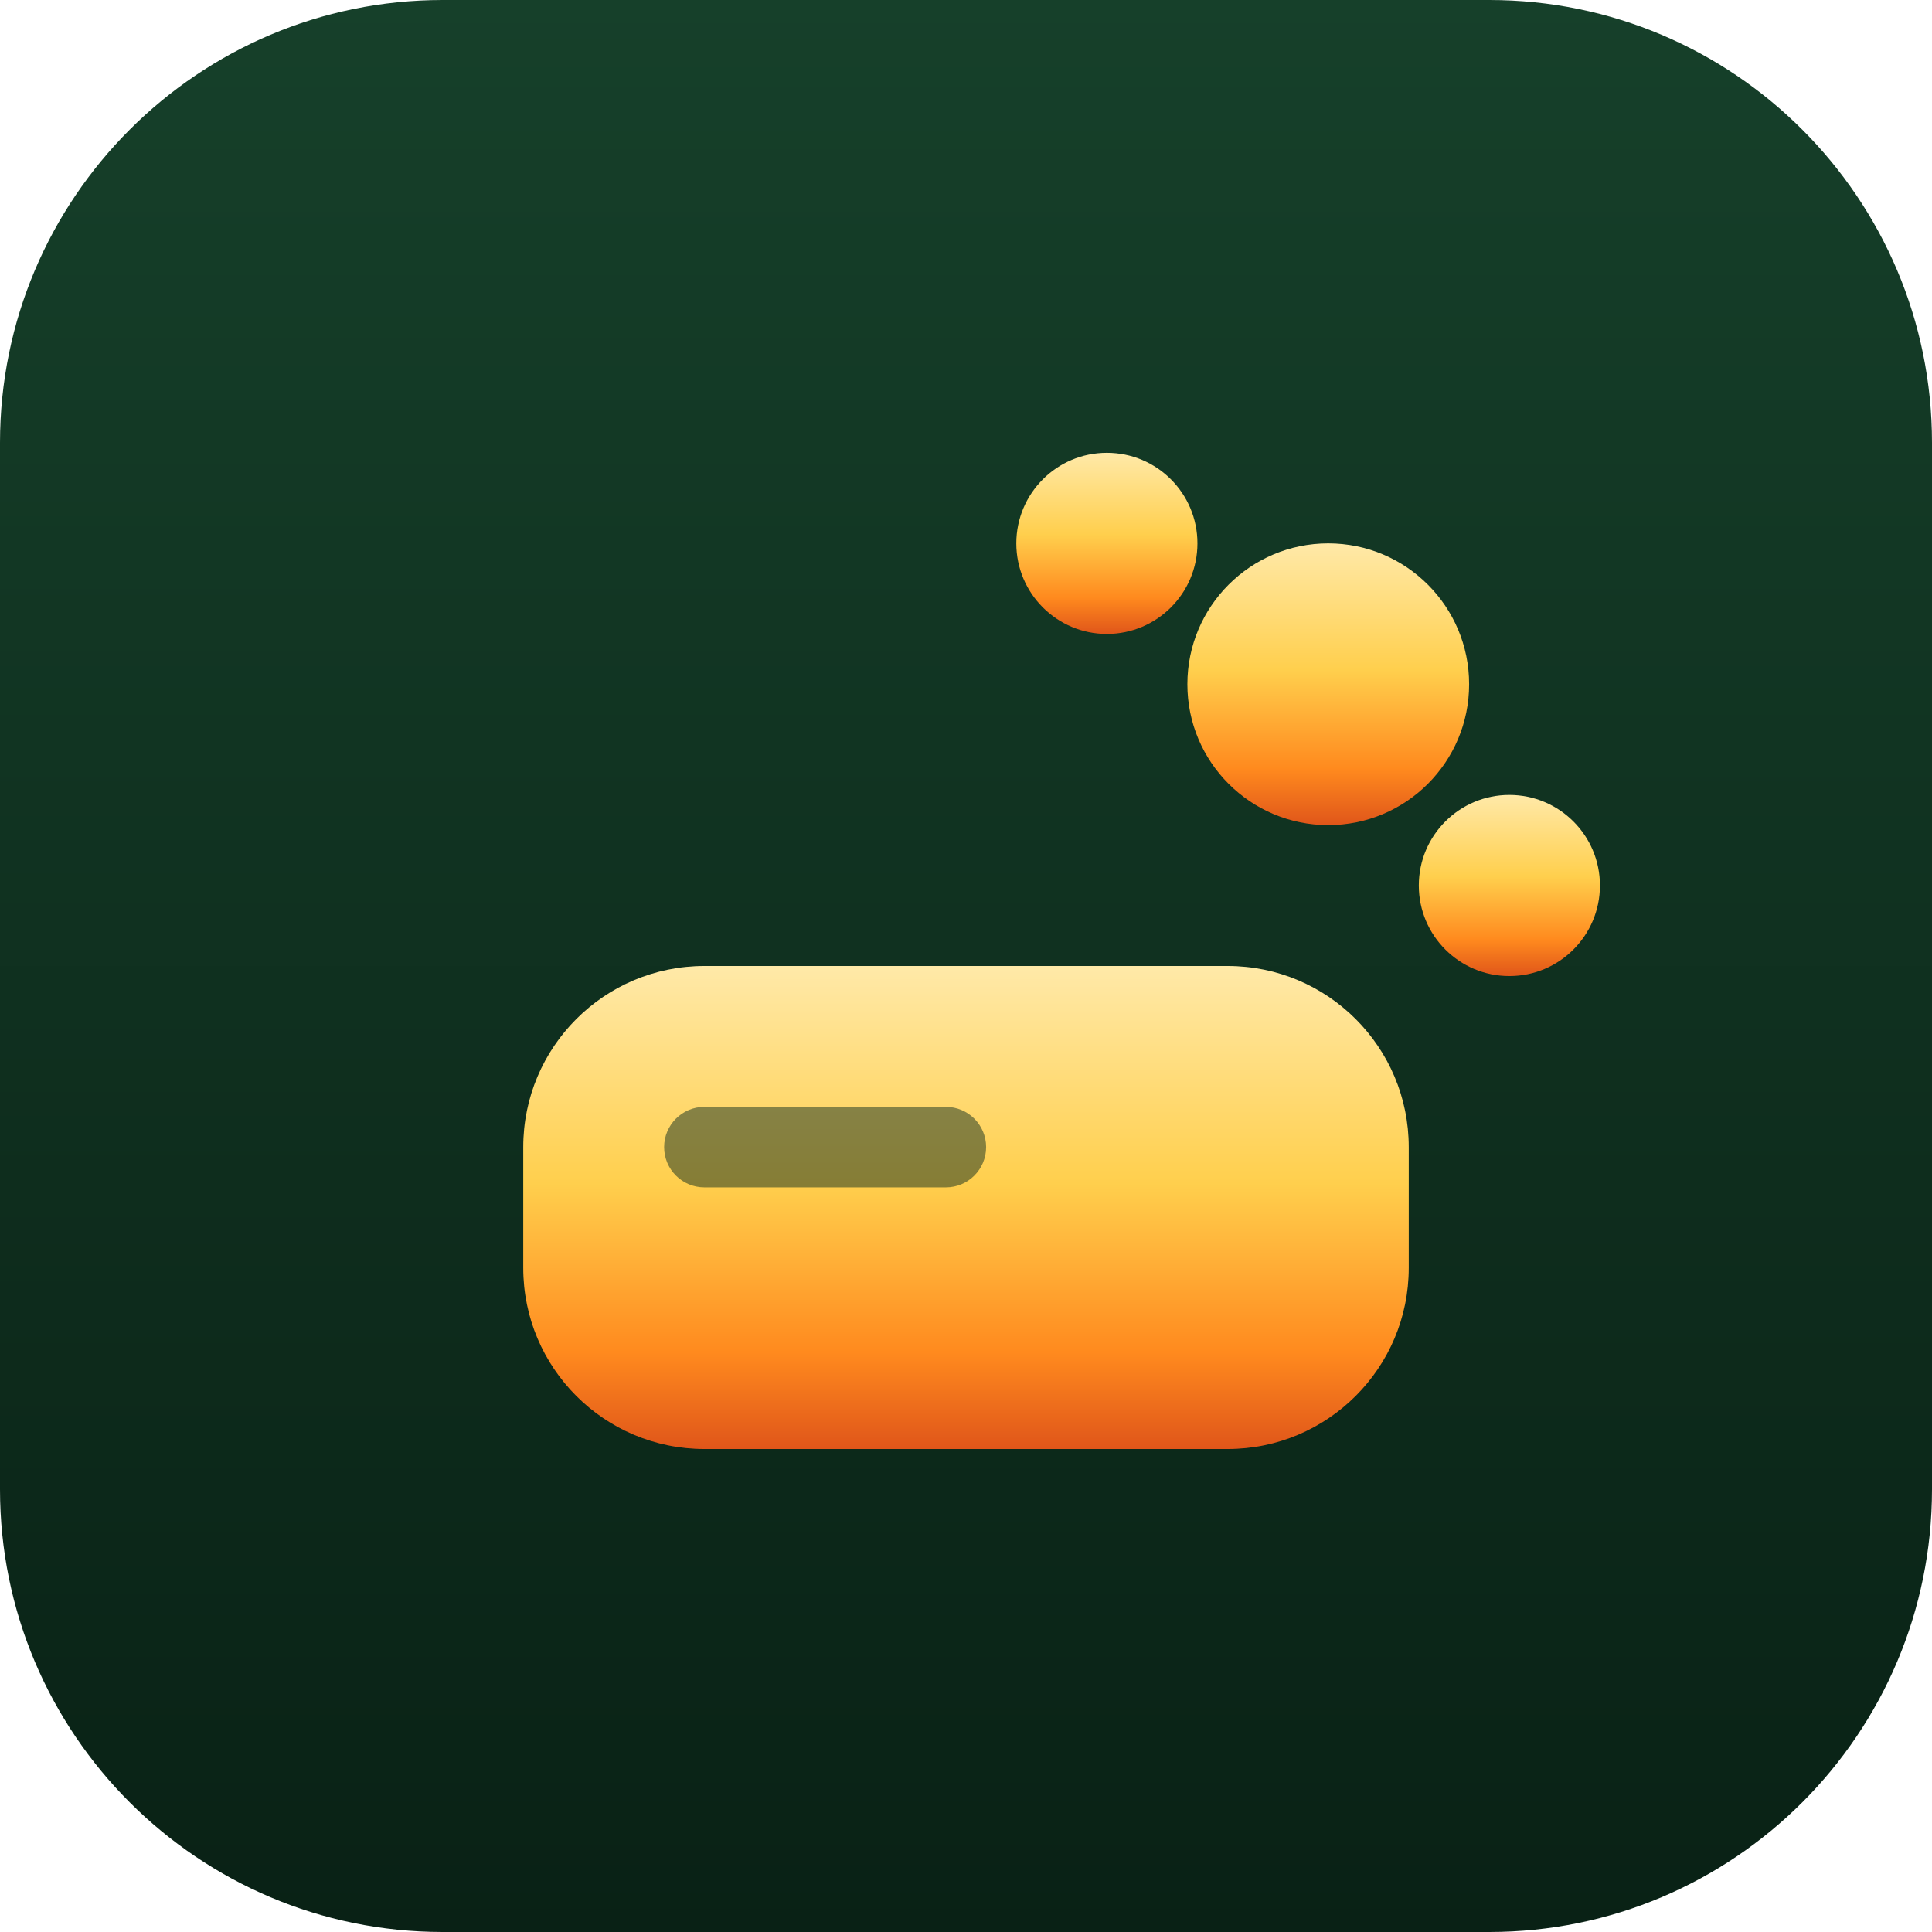
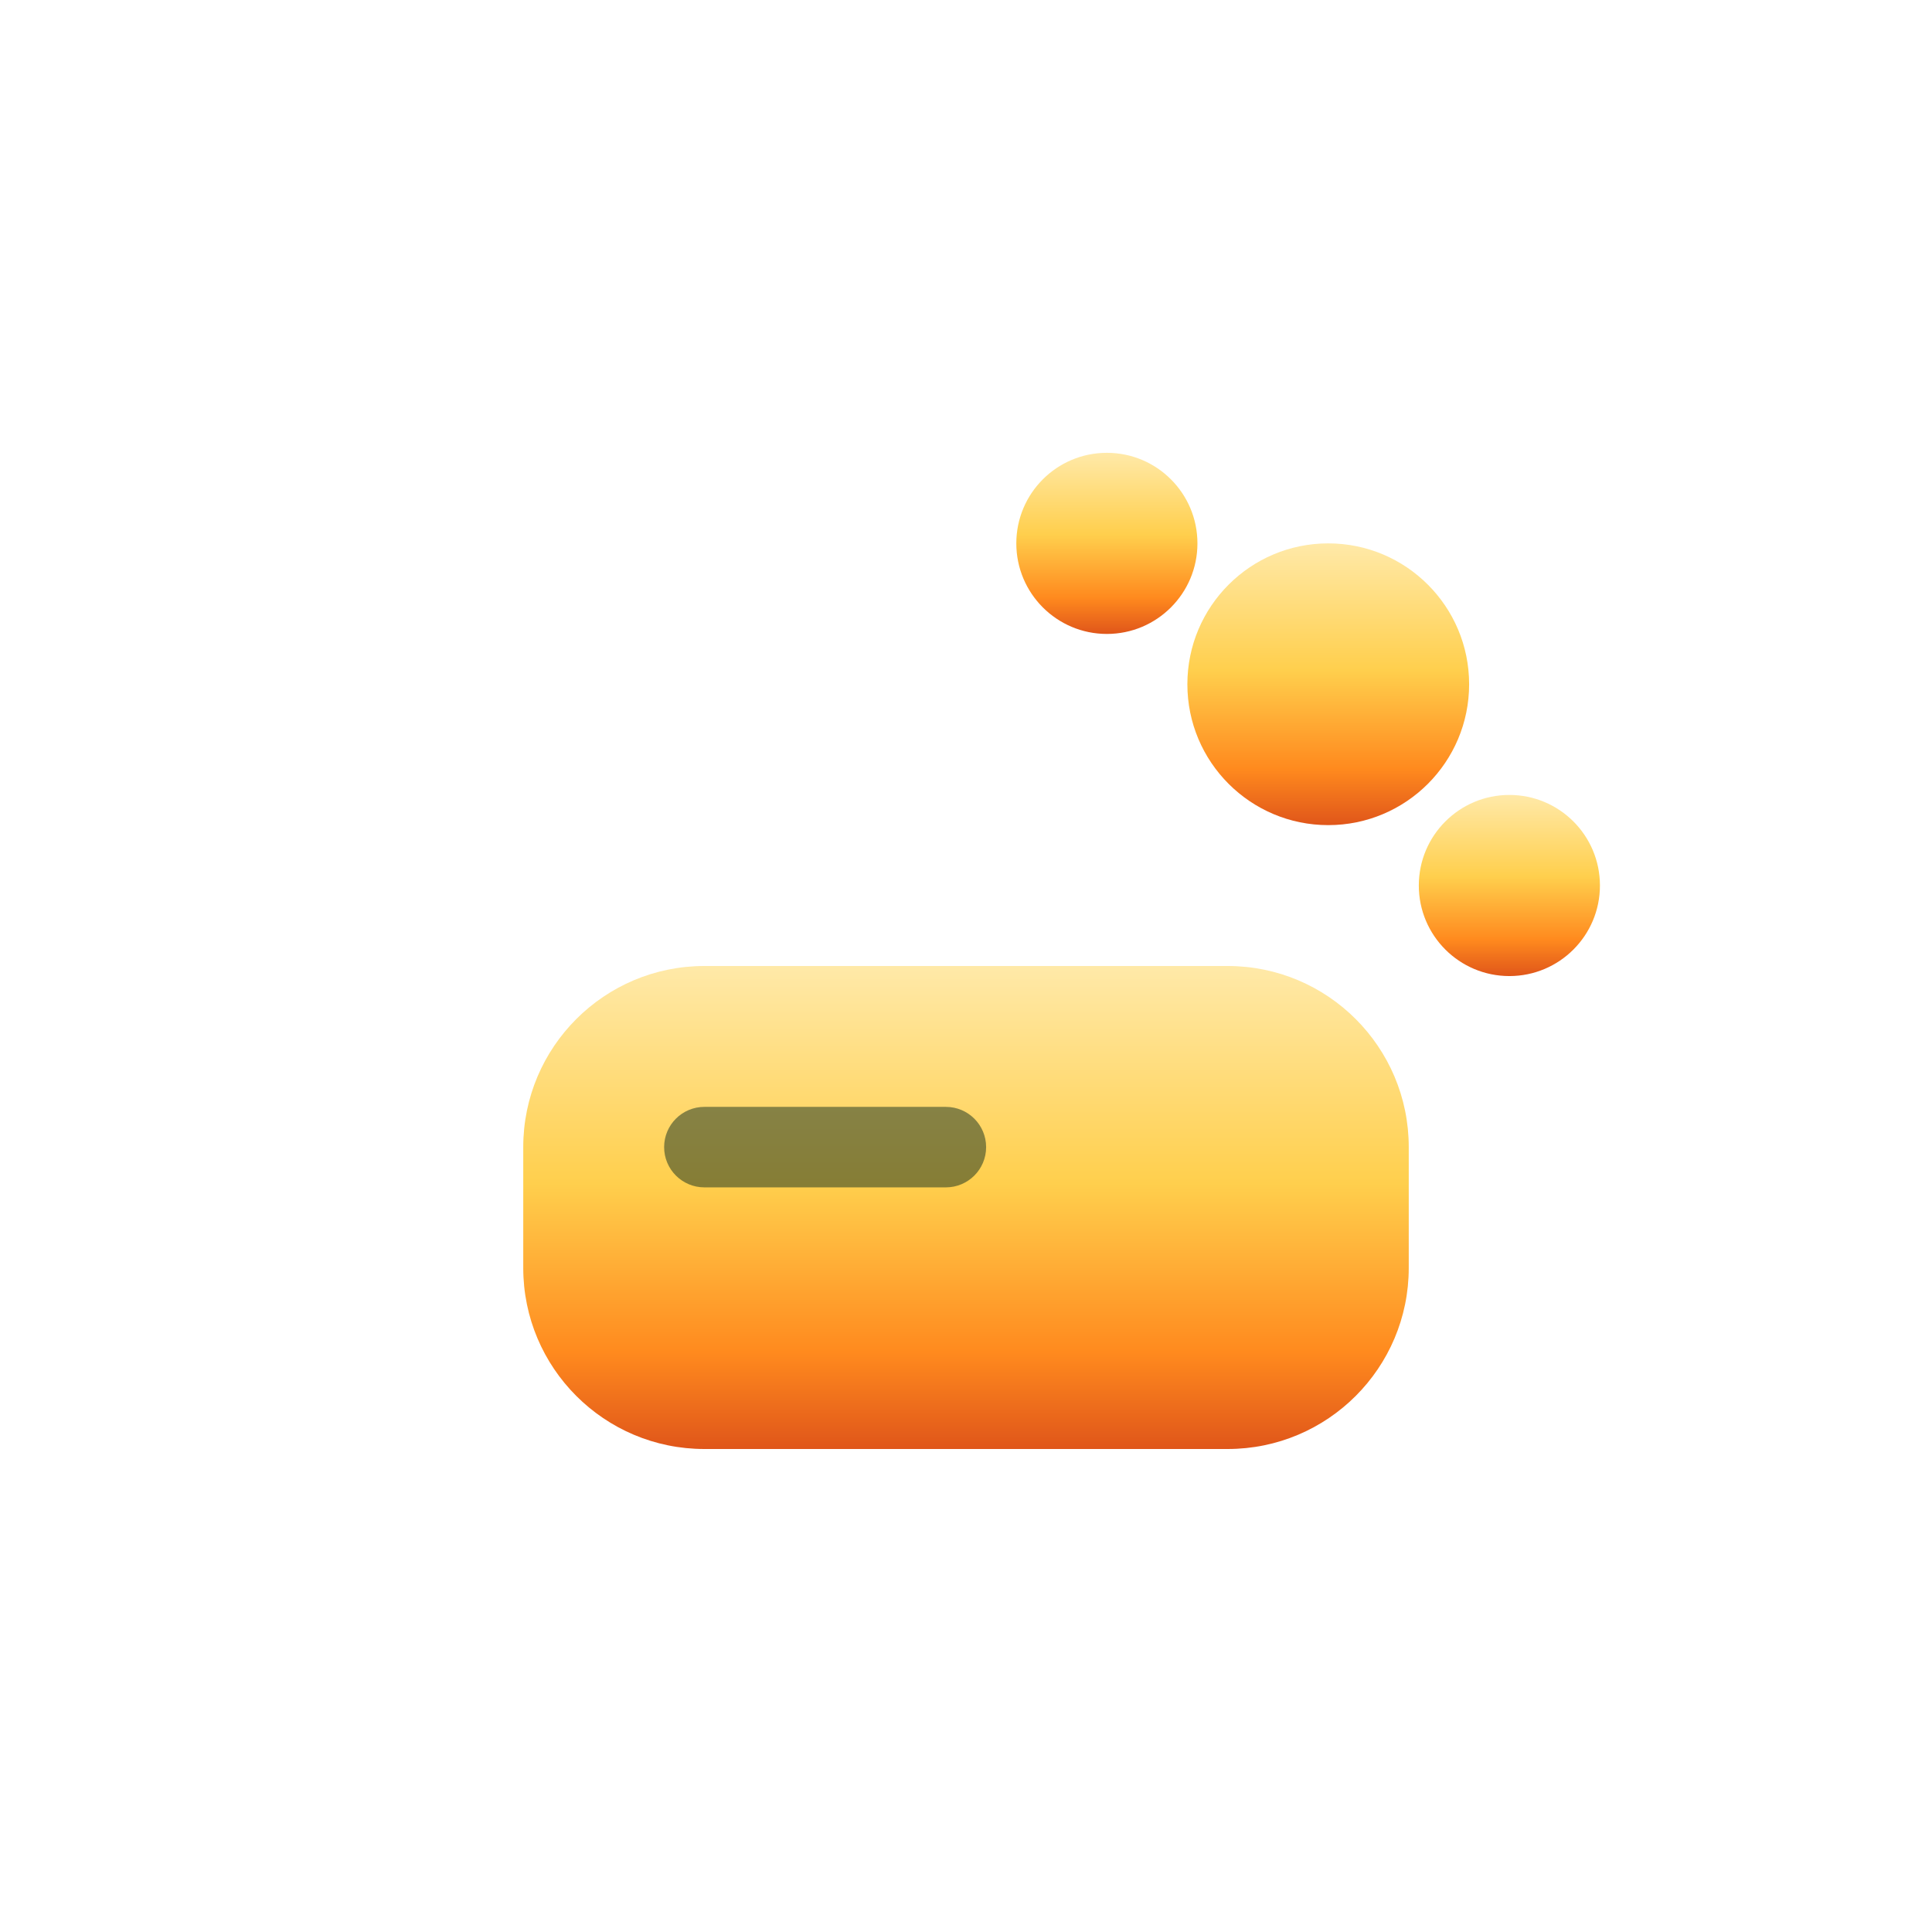
<svg xmlns="http://www.w3.org/2000/svg" viewBox="0 0 96 96" width="96" height="96">
  <defs>
-     <linearGradient id="bg" x1="0" y1="0" x2="0" y2="1">
-       <stop offset="0" stop-color="#16402a" />
-       <stop offset="1" stop-color="#092115" />
-     </linearGradient>
    <linearGradient id="g" x1="0" y1="0" x2="0" y2="1">
      <stop offset="0" stop-color="#ffe9a8" />
      <stop offset=".45" stop-color="#ffcf4d" />
      <stop offset=".8" stop-color="#ff8a1e" />
      <stop offset="1" stop-color="#e0561a" />
    </linearGradient>
  </defs>
-   <rect width="96" height="96" rx="22" fill="url(#bg)" />
  <rect x="26" y="48" width="44" height="24" rx="9" fill="url(#g)" />
  <rect x="33" y="55" width="16" height="4" rx="2" fill="#0e2c1d" opacity=".5" />
  <g fill="url(#g)">
    <circle cx="66" cy="34" r="7" />
    <circle cx="55" cy="27" r="4.5" />
    <circle cx="75" cy="44" r="4.5" />
  </g>
</svg>
